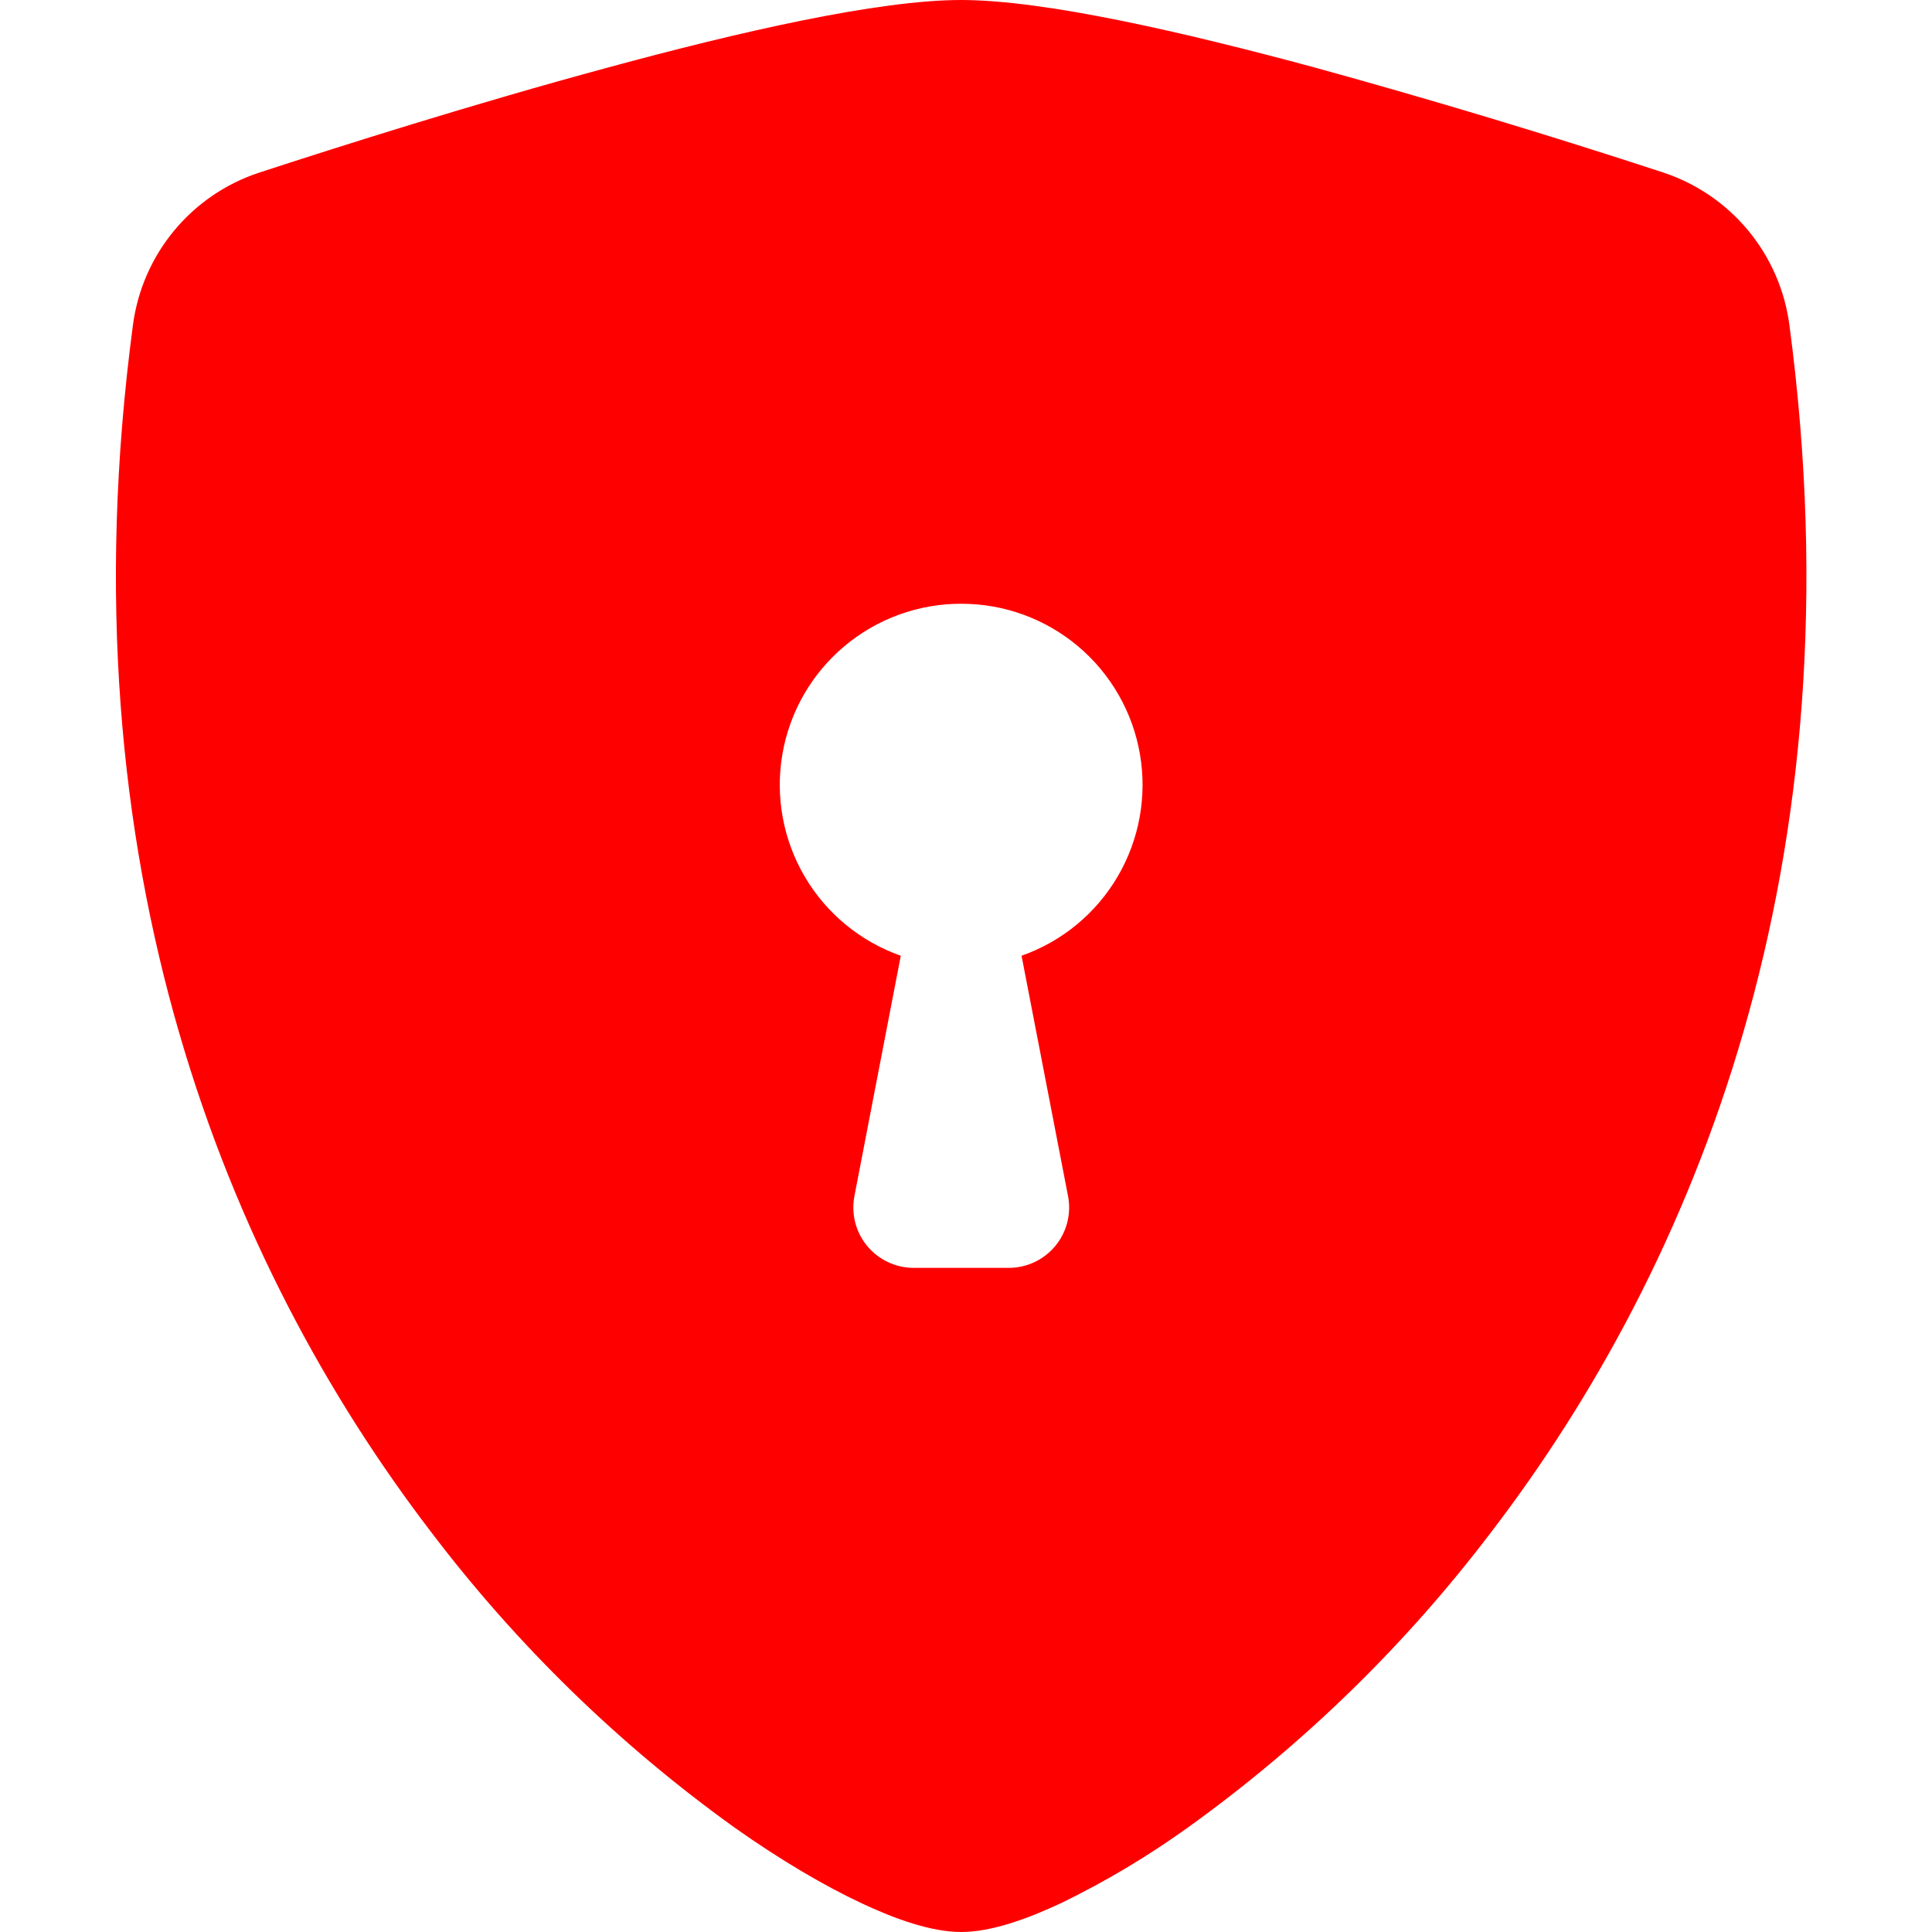
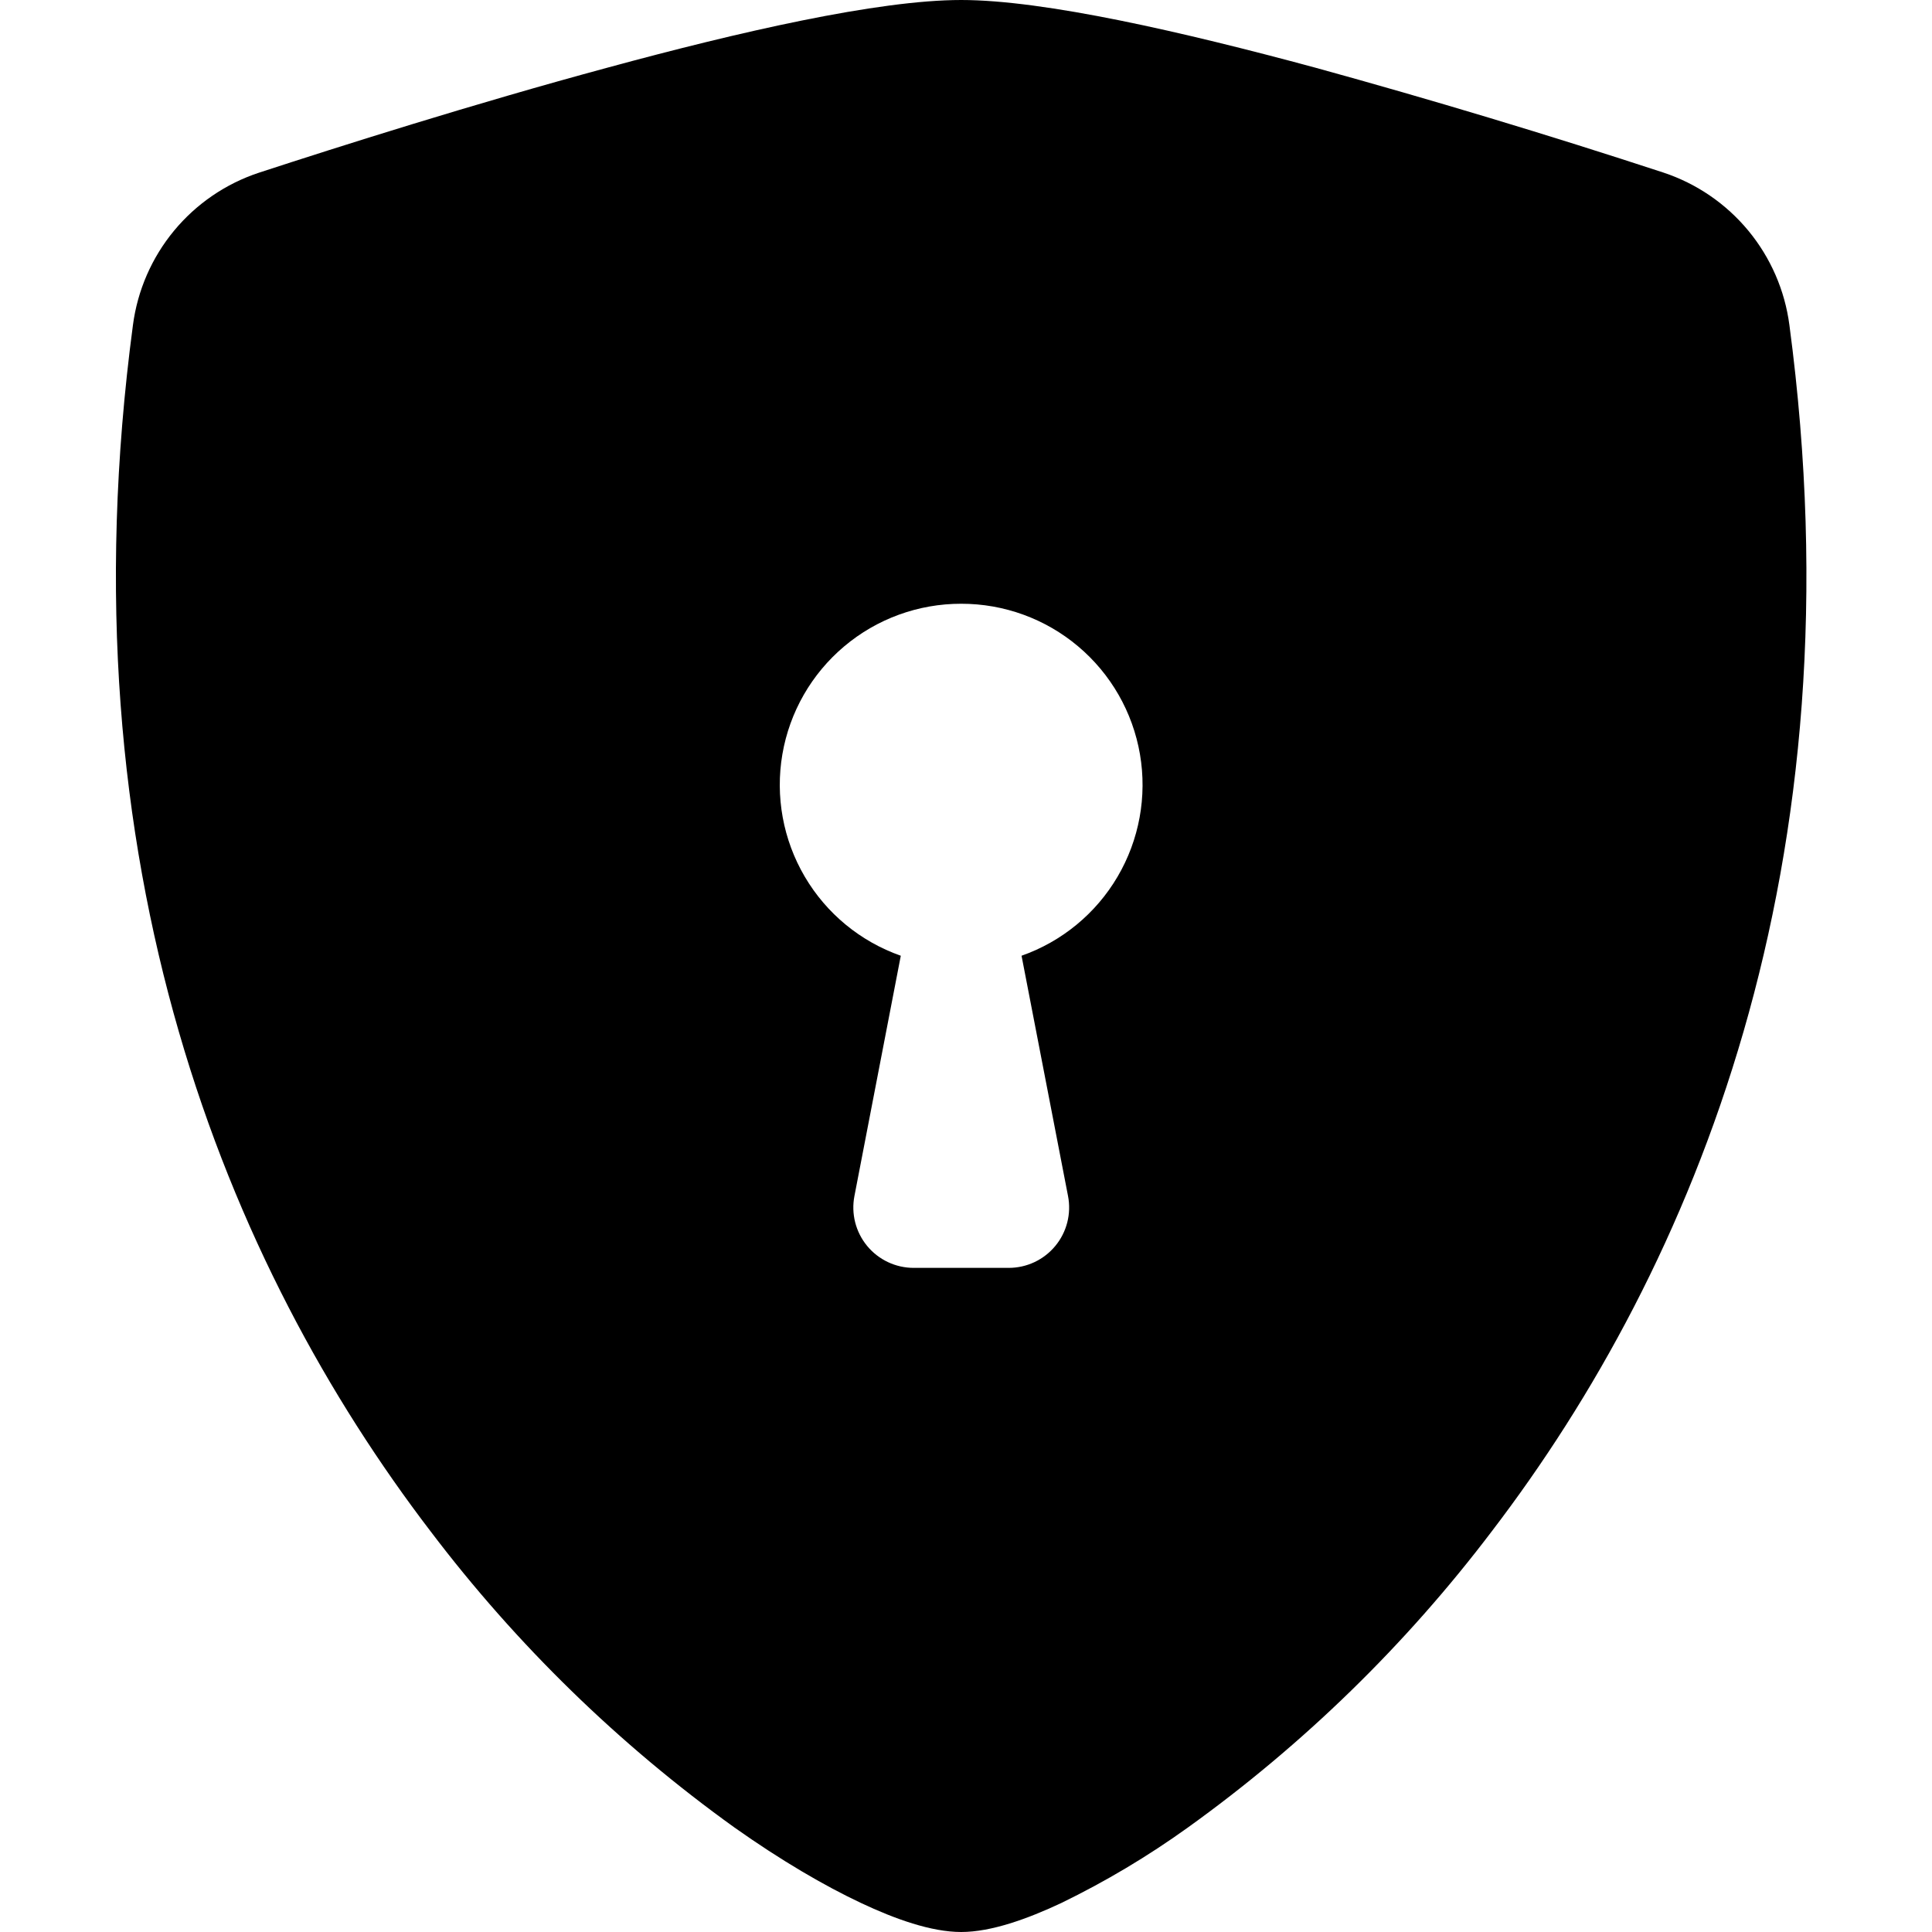
<svg xmlns="http://www.w3.org/2000/svg" width="100" height="100" viewBox="0 0 100 100" fill="none">
-   <path fill-rule="evenodd" clip-rule="evenodd" d="M49.75 0C45.438 0 38.231 1.656 31.45 3.5C24.512 5.375 17.519 7.594 13.406 8.938C11.687 9.505 10.162 10.547 9.008 11.942C7.854 13.337 7.117 15.03 6.881 16.825C3.156 44.806 11.8 65.544 22.288 79.263C26.735 85.131 32.038 90.299 38.019 94.594C40.431 96.3 42.669 97.606 44.569 98.5C46.319 99.325 48.2 100 49.75 100C51.3 100 53.175 99.325 54.931 98.5C57.222 97.387 59.413 96.08 61.481 94.594C67.463 90.299 72.765 85.131 77.213 79.263C87.7 65.544 96.344 44.806 92.619 16.825C92.384 15.029 91.647 13.335 90.493 11.939C89.338 10.543 87.814 9.5 86.094 8.931C80.124 6.974 74.108 5.161 68.05 3.494C61.269 1.663 54.062 0 49.75 0ZM49.75 31.25C51.964 31.247 54.108 32.027 55.801 33.453C57.495 34.879 58.63 36.858 59.004 39.04C59.378 41.222 58.968 43.466 57.846 45.375C56.725 47.284 54.964 48.734 52.875 49.469L55.281 61.906C55.369 62.359 55.355 62.825 55.242 63.271C55.128 63.718 54.917 64.134 54.623 64.489C54.33 64.844 53.962 65.13 53.545 65.327C53.128 65.523 52.673 65.625 52.212 65.625H47.288C46.827 65.624 46.373 65.522 45.957 65.325C45.541 65.128 45.173 64.842 44.881 64.487C44.588 64.131 44.378 63.716 44.264 63.27C44.151 62.824 44.138 62.358 44.225 61.906L46.625 49.469C44.536 48.734 42.775 47.284 41.654 45.375C40.532 43.466 40.122 41.222 40.496 39.04C40.87 36.858 42.005 34.879 43.699 33.453C45.392 32.027 47.536 31.247 49.75 31.25V31.25Z" fill="#ff0000" />
+   <path fill-rule="evenodd" clip-rule="evenodd" d="M49.75 0C45.438 0 38.231 1.656 31.45 3.5C24.512 5.375 17.519 7.594 13.406 8.938C11.687 9.505 10.162 10.547 9.008 11.942C7.854 13.337 7.117 15.03 6.881 16.825C3.156 44.806 11.8 65.544 22.288 79.263C26.735 85.131 32.038 90.299 38.019 94.594C40.431 96.3 42.669 97.606 44.569 98.5C46.319 99.325 48.2 100 49.75 100C51.3 100 53.175 99.325 54.931 98.5C57.222 97.387 59.413 96.08 61.481 94.594C67.463 90.299 72.765 85.131 77.213 79.263C87.7 65.544 96.344 44.806 92.619 16.825C92.384 15.029 91.647 13.335 90.493 11.939C89.338 10.543 87.814 9.5 86.094 8.931C80.124 6.974 74.108 5.161 68.05 3.494C61.269 1.663 54.062 0 49.75 0ZM49.75 31.25C51.964 31.247 54.108 32.027 55.801 33.453C57.495 34.879 58.63 36.858 59.004 39.04C59.378 41.222 58.968 43.466 57.846 45.375C56.725 47.284 54.964 48.734 52.875 49.469L55.281 61.906C55.369 62.359 55.355 62.825 55.242 63.271C55.128 63.718 54.917 64.134 54.623 64.489C54.33 64.844 53.962 65.13 53.545 65.327C53.128 65.523 52.673 65.625 52.212 65.625H47.288C46.827 65.624 46.373 65.522 45.957 65.325C45.541 65.128 45.173 64.842 44.881 64.487C44.588 64.131 44.378 63.716 44.264 63.27C44.151 62.824 44.138 62.358 44.225 61.906L46.625 49.469C44.536 48.734 42.775 47.284 41.654 45.375C40.532 43.466 40.122 41.222 40.496 39.04C40.87 36.858 42.005 34.879 43.699 33.453C45.392 32.027 47.536 31.247 49.75 31.25V31.25Z" fill="#000000" />
</svg>
